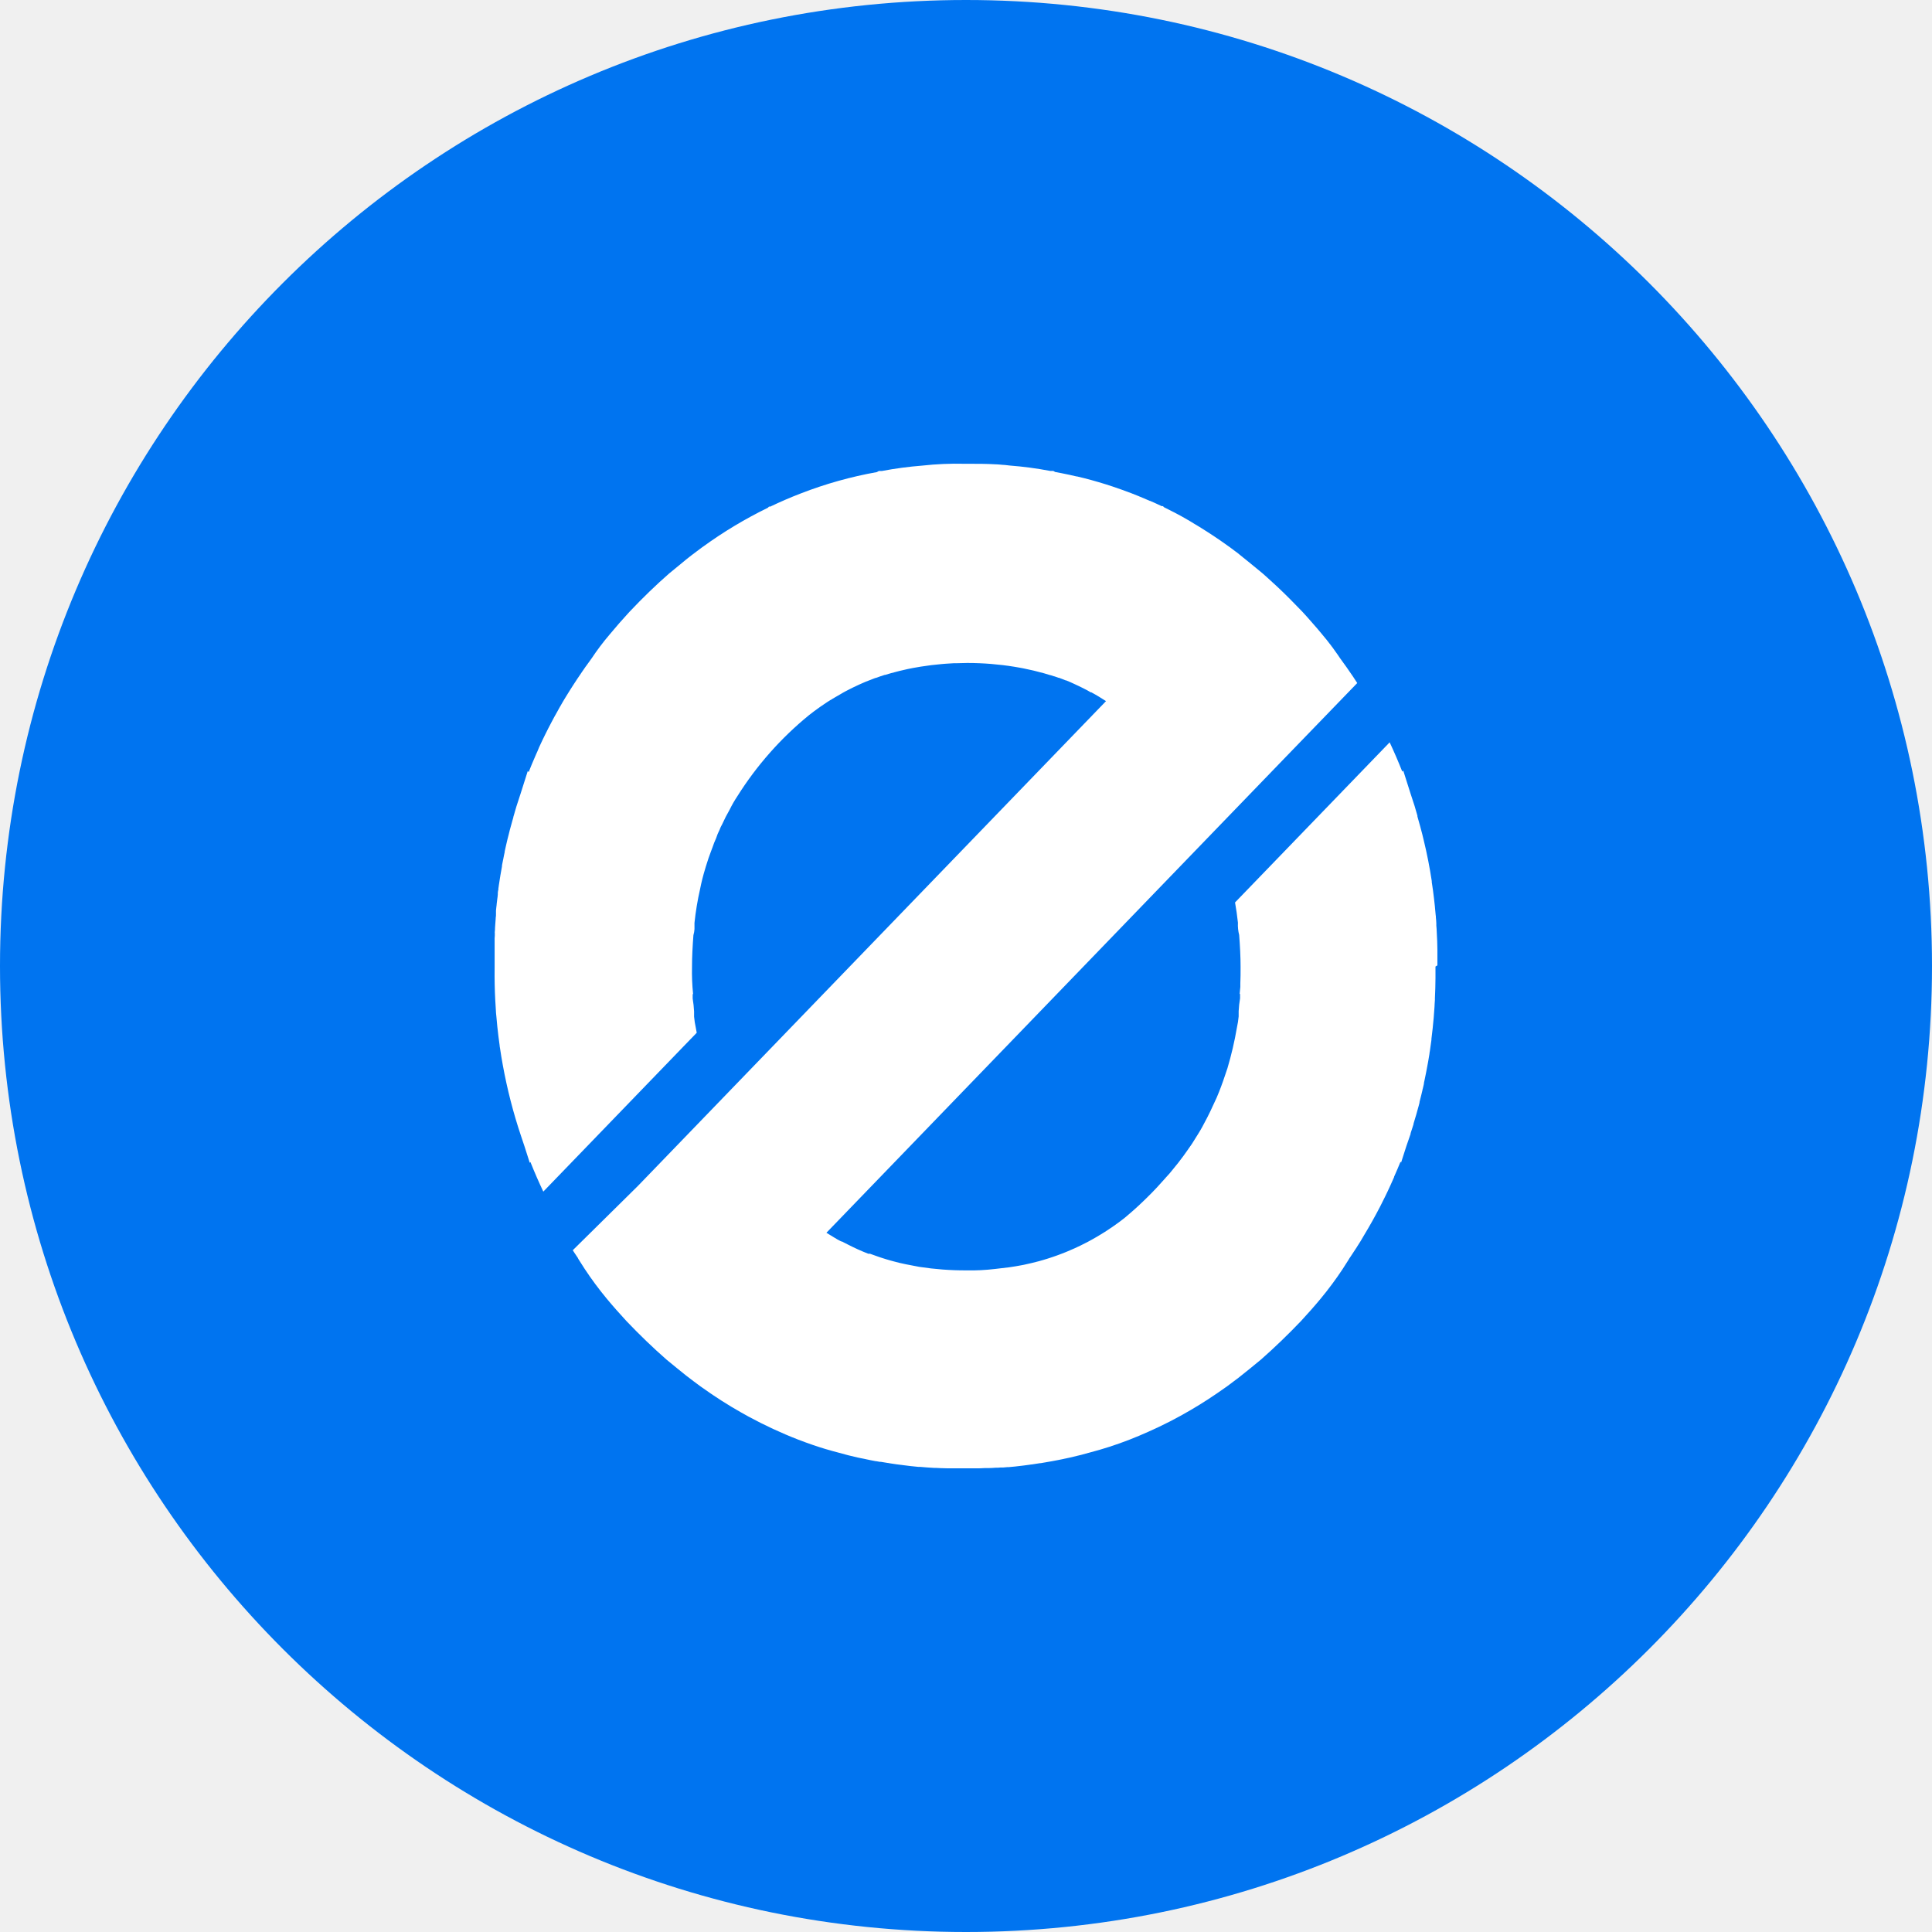
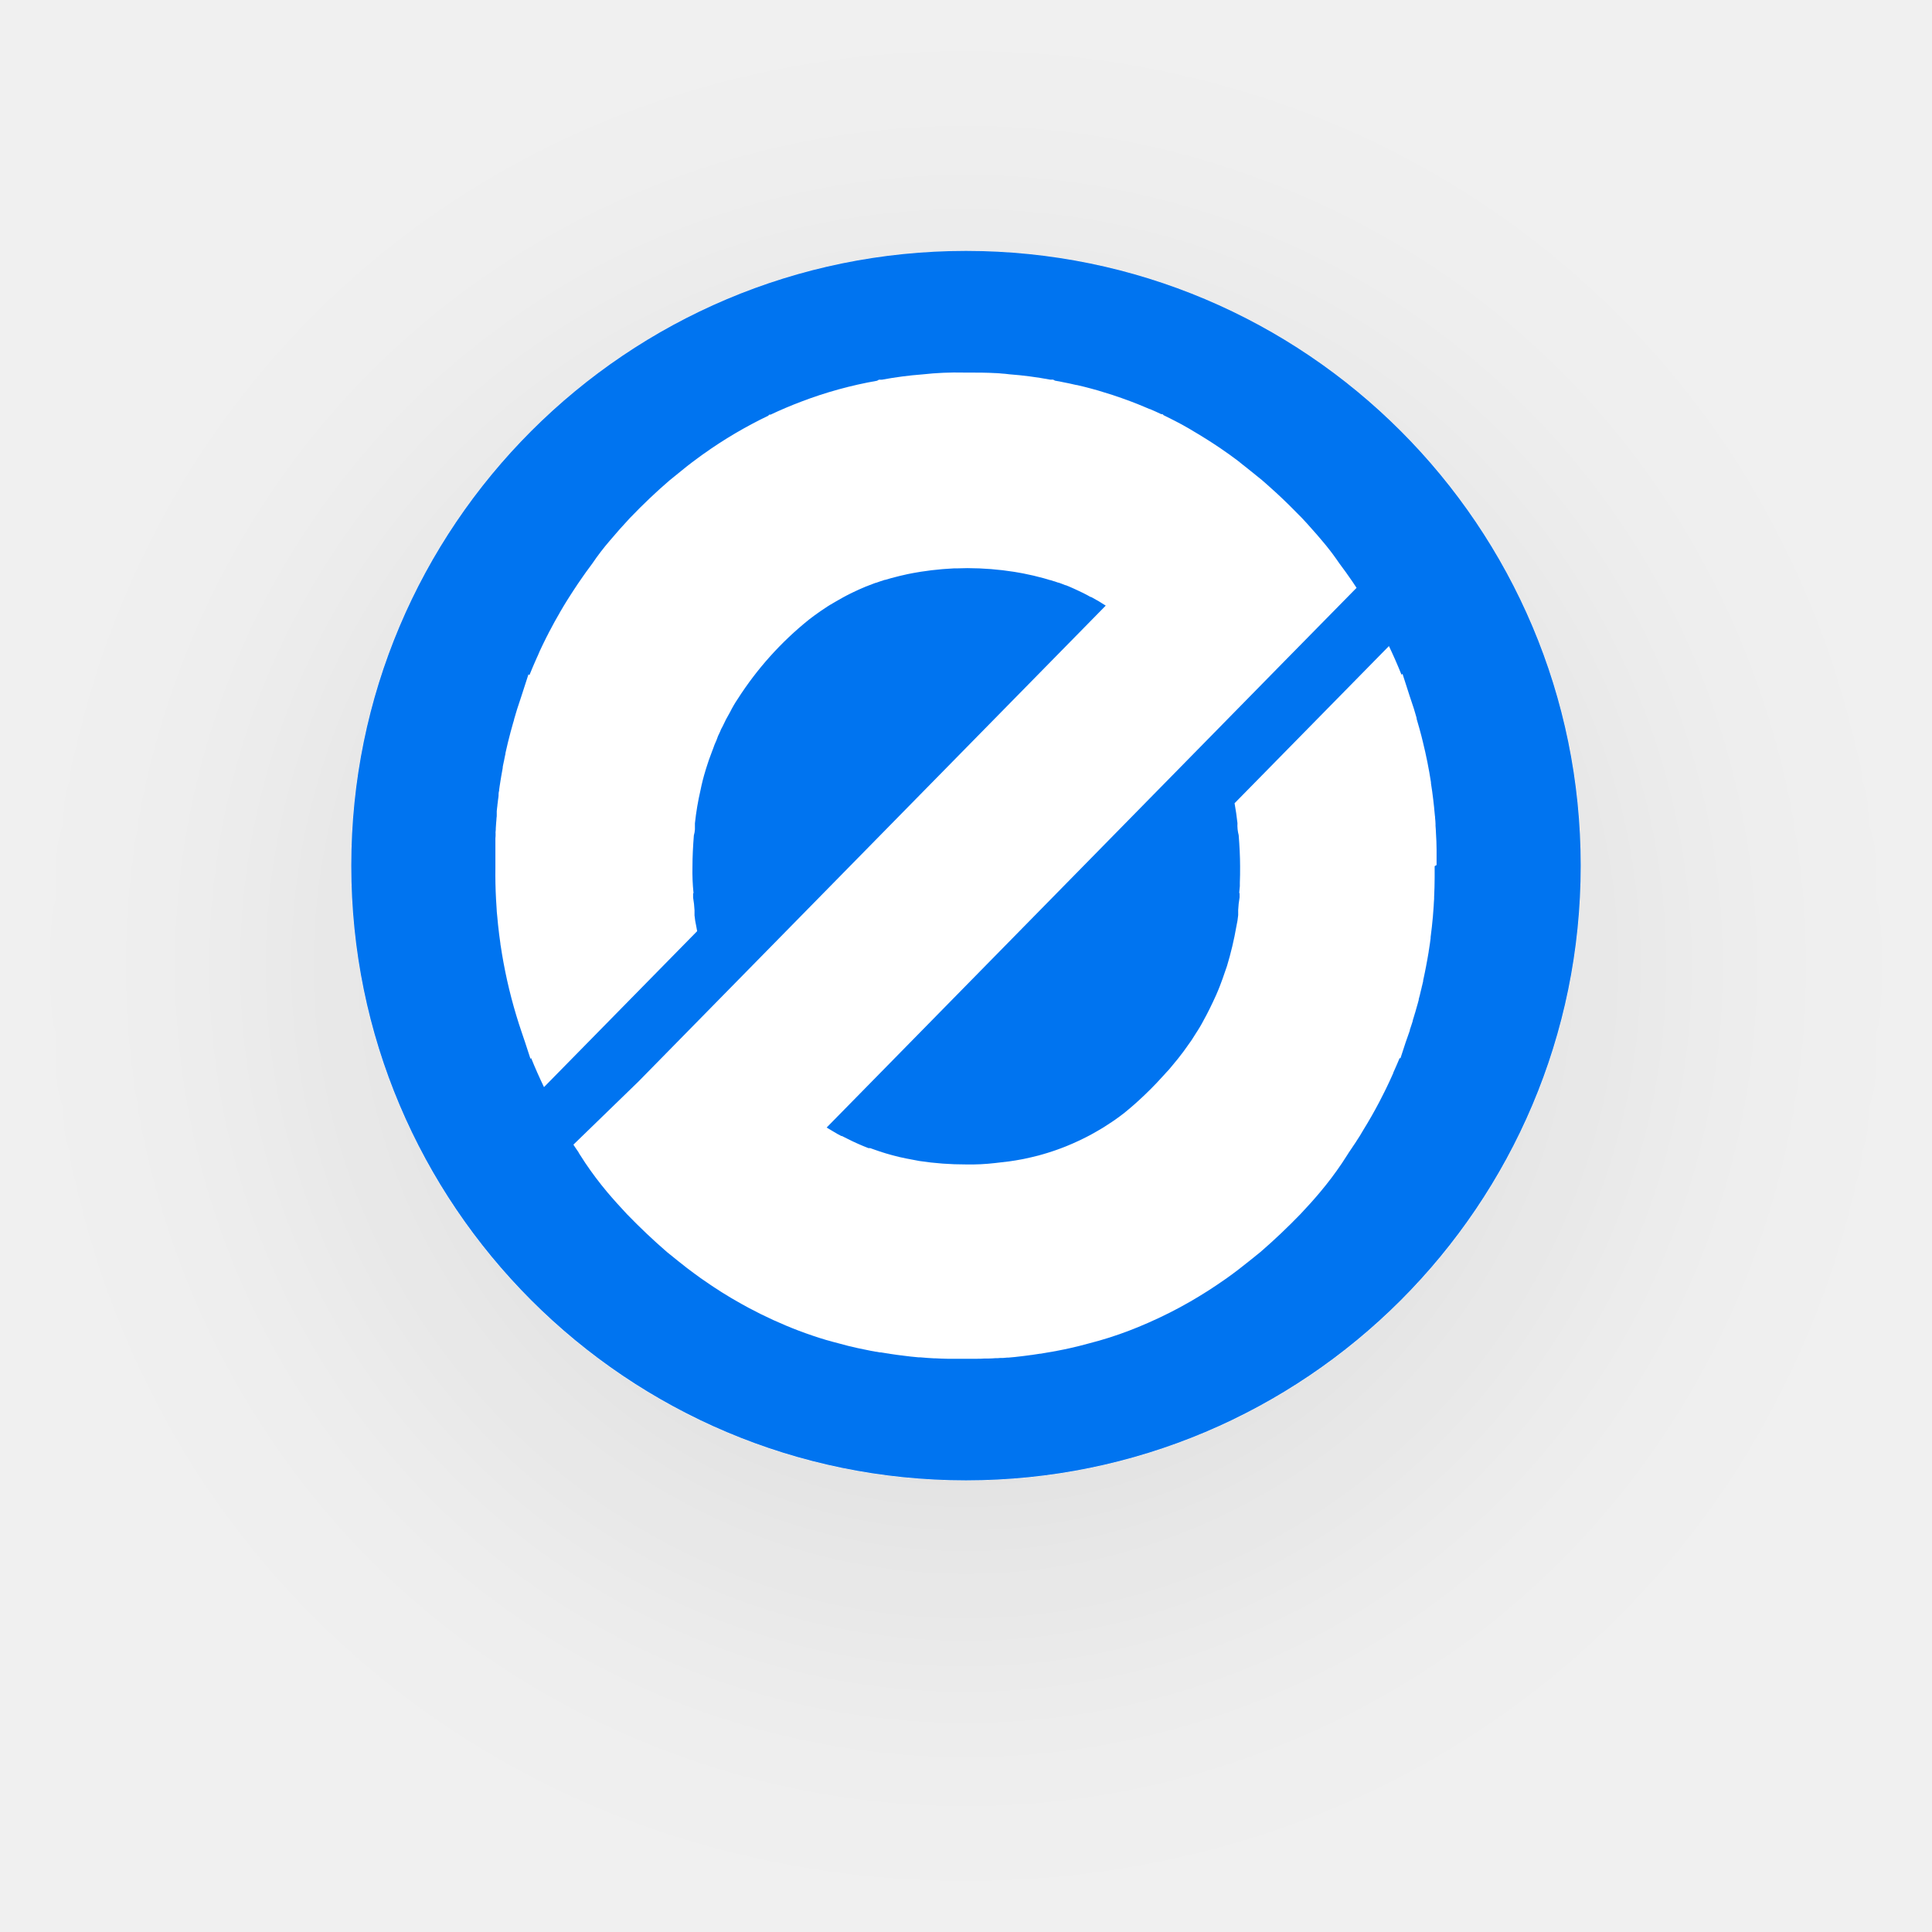
- <svg xmlns="http://www.w3.org/2000/svg" width="125" height="125" viewBox="0 0 125 125" fill="none">
-   <circle cx="62.5" cy="62.5" r="62.5" fill="#0074F0" />
-   <path d="M92.999 62.461C92.999 62.407 92.999 62.352 92.999 62.298V62.251C92.999 61.981 92.999 61.714 92.999 61.447C92.999 61.078 92.979 60.712 92.959 60.343C92.959 60.189 92.941 60.033 92.93 59.879C92.932 59.835 92.932 59.791 92.93 59.748C92.93 59.616 92.912 59.487 92.901 59.356C92.901 59.304 92.901 59.254 92.888 59.202C92.875 59.035 92.859 58.87 92.841 58.702V58.686L92.781 58.143C92.739 57.786 92.693 57.428 92.635 57.073C92.636 57.051 92.636 57.029 92.635 57.007C92.5 56.115 92.326 55.231 92.113 54.355L92.02 53.972C91.976 53.802 91.931 53.63 91.885 53.461C91.829 53.248 91.769 53.038 91.707 52.829V52.802V52.777C91.685 52.694 91.66 52.612 91.636 52.531C91.612 52.449 91.6 52.404 91.58 52.34C91.56 52.277 91.545 52.214 91.525 52.15L91.254 51.32L90.79 49.858L90.728 49.923C90.475 49.284 90.203 48.652 89.911 48.029L79.907 58.388C79.984 58.822 80.047 59.259 80.094 59.698C80.08 59.966 80.107 60.235 80.174 60.495C80.229 61.219 80.265 61.898 80.265 62.554C80.265 62.948 80.265 63.292 80.249 63.627C80.249 63.701 80.249 63.778 80.249 63.853C80.238 63.998 80.225 64.145 80.207 64.294L80.232 64.319C80.232 64.41 80.232 64.5 80.232 64.593C80.185 64.868 80.154 65.145 80.141 65.424V65.763C80.118 66.007 80.081 66.25 80.027 66.49C79.876 67.375 79.672 68.25 79.417 69.11L79.135 69.941C79.097 70.049 79.057 70.167 79.015 70.271C78.995 70.323 78.977 70.375 78.957 70.425L78.897 70.579L78.884 70.615C78.831 70.749 78.775 70.882 78.718 71.018C78.433 71.649 78.174 72.199 77.903 72.69L77.792 72.901C77.754 72.971 77.714 73.039 77.674 73.109L77.581 73.265L77.486 73.419L77.417 73.528C77.23 73.846 77.027 74.154 76.808 74.451L76.586 74.763C76.364 75.073 76.12 75.377 75.878 75.669C75.74 75.843 75.596 76.015 75.434 76.182L75.388 76.237L75.356 76.271C75.192 76.456 75.026 76.642 74.857 76.823C74.742 76.947 74.622 77.07 74.504 77.192C74.388 77.312 74.269 77.432 74.149 77.545C74.084 77.611 74.018 77.674 73.951 77.737C73.885 77.8 73.818 77.866 73.751 77.925L73.736 77.941L73.465 78.19L73.443 78.21C73.383 78.267 73.323 78.321 73.261 78.371C73.199 78.421 73.125 78.491 73.054 78.55L72.772 78.79L72.455 79.034L72.166 79.244L72.033 79.337L72.011 79.353L71.966 79.385C71.807 79.493 71.647 79.6 71.485 79.704C71.323 79.808 71.158 79.907 70.992 80.005L70.643 80.204L70.519 80.272L70.397 80.338L70.266 80.405L69.884 80.598L69.496 80.779L69.407 80.817L69.089 80.955L68.934 81.019L68.65 81.13L68.428 81.213L68.314 81.254L68.119 81.322L68.077 81.336L67.788 81.431L67.498 81.519L67.204 81.603C66.891 81.686 66.574 81.761 66.257 81.829L66.141 81.852C65.859 81.906 65.577 81.953 65.293 81.994L64.389 82.1C63.763 82.176 63.133 82.207 62.502 82.193C61.493 82.196 60.484 82.12 59.486 81.967C58.919 81.861 58.264 81.741 57.792 81.603L57.616 81.555L57.561 81.539L57.321 81.469L57.077 81.392L56.89 81.331L56.602 81.229L56.451 81.175L56.295 81.118H56.18C55.721 80.939 55.272 80.736 54.835 80.51L54.453 80.315L54.439 80.328L54.217 80.211L54.175 80.188L53.953 80.055C53.791 79.962 53.629 79.862 53.469 79.76L78.555 53.775L83.098 49.07L87.76 44.248L87.813 44.193L87.544 43.781C87.271 43.374 86.989 42.976 86.699 42.582L86.681 42.557C86.616 42.453 86.545 42.353 86.472 42.252C86.417 42.17 86.359 42.089 86.299 42.009L86.237 41.921L86.161 41.822L86.108 41.749L86.01 41.625L85.93 41.52L85.866 41.439L85.846 41.412L85.775 41.326C85.708 41.242 85.64 41.161 85.569 41.077C85.56 41.065 85.552 41.054 85.542 41.043C85.44 40.921 85.338 40.796 85.233 40.674C85.025 40.43 84.811 40.185 84.592 39.941C84.481 39.816 84.37 39.694 84.254 39.57C83.71 38.999 83.18 38.47 82.647 37.967C82.425 37.768 82.221 37.571 82.005 37.379L81.679 37.089L80.911 36.458L80.582 36.191L80.442 36.08C80.352 36.005 80.258 35.933 80.165 35.854C80.072 35.775 79.994 35.72 79.907 35.657C79.821 35.593 79.686 35.485 79.566 35.401L79.488 35.347C79.366 35.261 79.246 35.172 79.122 35.087L78.944 34.962L78.849 34.899C78.755 34.833 78.66 34.767 78.562 34.704L78.478 34.647L78.431 34.618C78.342 34.557 78.251 34.498 78.16 34.441L77.992 34.333L77.967 34.319L77.61 34.093L77.508 34.032L77.386 33.957L77.292 33.903L76.922 33.676L76.837 33.629C76.706 33.554 76.575 33.48 76.442 33.403L76.249 33.299L76.167 33.256L76.056 33.197L75.983 33.158L75.912 33.122L75.809 33.07L75.705 33.016C75.665 32.993 75.625 32.973 75.583 32.955C75.494 32.907 75.403 32.864 75.312 32.819L75.241 32.746H75.157L74.935 32.642C74.888 32.617 74.844 32.597 74.795 32.577L74.675 32.522L74.453 32.425L74.42 32.409H74.397L74.144 32.3L74.029 32.251C73.938 32.21 73.847 32.172 73.754 32.135C73.734 32.135 73.711 32.117 73.691 32.108L73.614 32.077L73.194 31.911C72.797 31.76 72.396 31.616 71.989 31.479C71.685 31.377 71.378 31.282 71.072 31.192L70.61 31.06L70.148 30.938L69.682 30.825H69.651L69.28 30.741L69.214 30.725L68.743 30.628C68.721 30.621 68.699 30.617 68.676 30.614L68.27 30.538L68.148 30.47H67.953C67.082 30.304 66.203 30.187 65.32 30.119C65.218 30.105 65.113 30.092 65.009 30.083H64.996C64.889 30.083 64.774 30.062 64.671 30.056L64.463 30.042H64.432C63.87 30.008 63.277 30.006 62.629 30.006H62.376C61.477 29.985 60.579 30.024 59.685 30.123C58.802 30.192 57.923 30.309 57.052 30.474H56.859L56.735 30.544C55.054 30.843 53.405 31.306 51.811 31.925C51.14 32.183 50.482 32.467 49.835 32.778H49.753L49.68 32.853C48.212 33.568 46.809 34.41 45.484 35.372L45.406 35.426C44.947 35.763 44.498 36.105 44.059 36.476L43.29 37.107C42.42 37.868 41.586 38.676 40.715 39.597C40.262 40.089 39.833 40.58 39.428 41.07C39.017 41.553 38.634 42.061 38.282 42.591C38.274 42.599 38.267 42.608 38.262 42.618C38.158 42.758 38.056 42.901 37.956 43.044C37.929 43.075 37.907 43.109 37.882 43.143C37.858 43.177 37.84 43.202 37.822 43.231C37.799 43.261 37.778 43.292 37.758 43.324L37.729 43.365L37.705 43.399L37.656 43.471C37.563 43.607 37.469 43.743 37.379 43.881C37.372 43.889 37.366 43.897 37.361 43.906C37.263 44.051 37.168 44.198 37.074 44.345C37.014 44.435 36.955 44.526 36.899 44.619C36.863 44.673 36.83 44.725 36.799 44.779C36.768 44.834 36.697 44.94 36.648 45.022L36.524 45.225L36.428 45.386C36.348 45.522 36.269 45.657 36.193 45.793C36.175 45.825 36.157 45.854 36.142 45.886C36.126 45.918 36.1 45.959 36.082 45.995C35.927 46.264 35.78 46.536 35.638 46.809C35.629 46.825 35.621 46.841 35.614 46.857C35.567 46.943 35.52 47.031 35.476 47.119C35.431 47.208 35.42 47.226 35.396 47.28C35.372 47.334 35.345 47.375 35.323 47.423C35.252 47.561 35.185 47.701 35.118 47.841C35.074 47.93 35.032 48.02 34.992 48.108C34.912 48.276 34.834 48.446 34.77 48.615C34.739 48.681 34.708 48.749 34.679 48.817C34.621 48.944 34.566 49.07 34.515 49.199C34.477 49.285 34.441 49.371 34.404 49.459C34.337 49.623 34.27 49.785 34.206 49.951L34.146 49.887L33.682 51.349L33.411 52.18C33.374 52.306 33.336 52.433 33.3 52.56L33.274 52.653C33.252 52.721 33.231 52.791 33.212 52.861C33.212 52.871 33.212 52.881 33.212 52.89C33.191 52.949 33.176 53.006 33.16 53.065L33.141 53.133C33.085 53.327 33.032 53.52 32.981 53.714L32.961 53.798C32.943 53.864 32.927 53.929 32.912 53.995C32.896 54.06 32.867 54.167 32.845 54.255C32.845 54.275 32.834 54.296 32.83 54.314C32.796 54.456 32.761 54.601 32.73 54.746C32.703 54.859 32.676 54.972 32.654 55.086C32.654 55.099 32.654 55.115 32.654 55.129C32.639 55.194 32.625 55.262 32.61 55.33L32.597 55.4L32.583 55.468C32.578 55.486 32.575 55.504 32.572 55.522C32.572 55.563 32.554 55.602 32.548 55.642C32.528 55.737 32.508 55.833 32.49 55.93C32.483 55.958 32.479 55.987 32.477 56.016C32.476 56.031 32.476 56.046 32.477 56.061C32.439 56.26 32.406 56.457 32.372 56.654C32.372 56.69 32.359 56.726 32.355 56.763C32.324 56.95 32.295 57.138 32.268 57.324C32.268 57.374 32.252 57.421 32.246 57.471C32.245 57.481 32.245 57.492 32.246 57.503C32.246 57.539 32.246 57.577 32.23 57.614C32.215 57.65 32.215 57.727 32.208 57.783V57.835C32.209 57.846 32.209 57.856 32.208 57.867C32.208 57.962 32.184 58.059 32.175 58.154C32.166 58.249 32.159 58.281 32.153 58.344L32.139 58.449C32.139 58.528 32.121 58.605 32.115 58.675C32.108 58.745 32.097 58.836 32.09 58.917C32.09 58.951 32.09 58.987 32.09 59.021C32.09 59.055 32.09 59.114 32.09 59.159C32.09 59.205 32.09 59.302 32.073 59.374C32.072 59.38 32.072 59.385 32.073 59.39C32.073 59.474 32.059 59.56 32.055 59.644C32.043 59.773 32.034 59.902 32.028 60.031C32.028 60.103 32.028 60.175 32.015 60.257C32.002 60.338 32.015 60.336 32.015 60.377C32.014 60.386 32.014 60.395 32.015 60.404C32.015 60.506 32.015 60.605 32.002 60.705C32.001 60.715 32.001 60.725 32.002 60.734C32.002 60.757 32.002 60.782 32.002 60.805C32.001 60.824 32.001 60.844 32.002 60.863C32.001 60.879 32.001 60.895 32.002 60.911C32.002 61.013 32.002 61.112 32.002 61.214C32.002 61.246 32.002 61.275 32.002 61.307C32.002 61.339 32.002 61.4 32.002 61.445V61.47C32.002 61.504 32.002 61.538 32.002 61.572C32.002 61.742 32.002 61.909 32.002 62.076C32.002 62.244 32.002 62.343 32.002 62.477V62.631C31.993 63.332 32.007 64.032 32.044 64.729C32.055 64.93 32.068 65.132 32.081 65.331C32.081 65.473 32.102 65.618 32.115 65.761C32.15 66.191 32.195 66.62 32.248 67.049C32.272 67.239 32.297 67.426 32.324 67.617C32.324 67.68 32.339 67.746 32.35 67.809C32.403 68.175 32.463 68.54 32.53 68.904C32.814 70.468 33.21 72.008 33.715 73.512C33.789 73.738 33.866 73.965 33.938 74.177L34.275 75.232L34.319 75.184C34.577 75.832 34.854 76.469 35.152 77.097L44.061 67.872L45.078 66.82C45.058 66.716 45.038 66.609 45.02 66.503C44.967 66.264 44.929 66.021 44.907 65.777V65.437C44.893 65.159 44.862 64.881 44.816 64.607C44.816 64.514 44.816 64.423 44.816 64.333L44.842 64.306C44.783 63.727 44.76 63.145 44.773 62.563C44.773 61.907 44.809 61.228 44.864 60.504C44.903 60.376 44.926 60.243 44.933 60.11C44.933 59.976 44.933 59.843 44.933 59.709C45.01 58.974 45.131 58.244 45.295 57.523C45.381 57.084 45.49 56.651 45.621 56.224L45.666 56.07C45.719 55.898 45.775 55.724 45.835 55.543C45.883 55.403 45.934 55.26 45.992 55.108C46.012 55.049 46.034 54.991 46.059 54.929L46.094 54.839C46.161 54.632 46.241 54.429 46.332 54.233C46.39 54.047 46.465 53.866 46.554 53.694C46.599 53.568 46.655 53.447 46.723 53.332C46.869 53.007 47.031 52.691 47.209 52.383C47.355 52.084 47.522 51.794 47.706 51.517C48.959 49.524 50.524 47.754 52.337 46.275L52.654 46.031C52.939 45.818 53.228 45.615 53.523 45.422C53.56 45.397 53.598 45.372 53.638 45.35C53.678 45.327 53.7 45.311 53.731 45.289H53.745C53.772 45.269 53.801 45.251 53.831 45.234L53.884 45.2C53.911 45.182 53.94 45.166 53.969 45.151L54.026 45.117C54.175 45.026 54.324 44.94 54.471 44.859L54.497 44.843C54.524 44.825 54.552 44.809 54.581 44.795L54.739 44.709C54.792 44.68 54.843 44.653 54.897 44.628L54.981 44.585L55.021 44.564L55.092 44.53L55.176 44.487L55.472 44.347C55.491 44.335 55.512 44.325 55.534 44.318C55.563 44.302 55.592 44.289 55.623 44.277C55.654 44.261 55.687 44.246 55.72 44.234C55.803 44.196 55.887 44.159 55.969 44.125L56.007 44.109L56.229 44.023L56.482 43.924L56.564 43.892L56.648 43.861H56.673C56.857 43.793 57.044 43.727 57.232 43.668H57.263L57.65 43.553C58.005 43.456 58.362 43.365 58.722 43.288L59.084 43.216C59.243 43.186 59.406 43.157 59.568 43.132C60.027 43.057 60.491 43.003 60.955 42.962L61.177 42.944C61.357 42.928 61.535 42.919 61.712 42.91H61.892C62.114 42.91 62.336 42.894 62.576 42.894H62.609C63.621 42.896 64.631 42.978 65.63 43.139C65.764 43.159 65.897 43.184 66.03 43.209C66.089 43.218 66.149 43.229 66.21 43.243C66.654 43.331 67.098 43.435 67.542 43.56L67.948 43.682C67.956 43.68 67.965 43.68 67.973 43.682L68.019 43.698L68.212 43.761H68.228C68.311 43.788 68.393 43.818 68.474 43.849H68.503C68.565 43.87 68.628 43.895 68.692 43.919L68.945 44.019H68.974L69.265 44.141L69.531 44.263L69.811 44.395C69.995 44.483 70.179 44.574 70.359 44.671L70.581 44.8L70.594 44.786L70.657 44.82C70.81 44.904 70.963 44.99 71.114 45.083C71.265 45.175 71.414 45.268 71.558 45.363L46.429 71.389L41.27 76.732L37.083 80.865L37.059 80.892L37.159 81.046C37.236 81.164 37.314 81.272 37.394 81.397V81.408L37.438 81.485L37.834 82.105C38.27 82.766 38.742 83.402 39.245 84.01C39.663 84.515 40.091 84.995 40.533 85.475C41.381 86.364 42.216 87.17 43.12 87.964L43.877 88.584C44.056 88.734 44.238 88.879 44.423 89.023C44.567 89.136 44.714 89.25 44.867 89.361L45.311 89.691C45.353 89.718 45.395 89.75 45.437 89.779C45.61 89.904 45.786 90.027 45.963 90.146L46.168 90.284L46.656 90.605L46.725 90.648C46.92 90.773 47.118 90.895 47.315 91.015C47.513 91.135 47.746 91.268 47.964 91.393C48.121 91.483 48.279 91.572 48.439 91.658C48.957 91.938 49.482 92.202 50.015 92.45C50.55 92.696 51.092 92.93 51.64 93.142L52.12 93.321C52.282 93.38 52.441 93.439 52.606 93.493L52.932 93.602L53.005 93.626L53.292 93.715L53.414 93.753L53.736 93.844L53.78 93.857L53.827 93.871L54.24 93.982C54.657 94.1 55.065 94.208 55.483 94.299C55.76 94.36 56.04 94.419 56.32 94.473L56.666 94.539H56.695L56.844 94.566L56.915 94.579H56.937H56.966H56.983L57.41 94.649C57.468 94.649 57.523 94.67 57.581 94.677L58.002 94.74L58.269 94.774C58.322 94.774 58.373 94.79 58.426 94.794C58.591 94.817 58.753 94.837 58.917 94.855L59.423 94.907H59.541C59.841 94.935 60.143 94.957 60.445 94.973H60.551L60.897 94.989C61.033 94.989 61.168 95 61.304 95H61.512H61.832H62.687H63.109H63.175C63.353 95 63.53 95 63.708 94.984H63.819H63.928H63.959C64.117 94.984 64.274 94.971 64.43 94.96H64.574L64.716 94.948H64.842H64.894L65.173 94.923H65.262L65.682 94.883C65.859 94.865 66.035 94.844 66.212 94.821L66.565 94.774L66.732 94.749H66.76L66.876 94.731L67.302 94.665H67.344L67.549 94.629L67.618 94.618L67.715 94.6L68.095 94.534L68.474 94.462C68.725 94.412 68.974 94.362 69.222 94.305C69.64 94.21 70.048 94.106 70.466 93.989C71.351 93.76 72.222 93.479 73.074 93.147C73.485 92.986 73.894 92.816 74.295 92.635C75.237 92.219 76.154 91.748 77.044 91.225L77.612 90.884C77.989 90.651 78.359 90.411 78.722 90.162C78.904 90.038 79.086 89.911 79.268 89.781L79.397 89.691C79.884 89.338 80.36 88.969 80.827 88.584L81.584 87.964C82.487 87.168 83.322 86.362 84.17 85.475C84.614 84.995 85.04 84.515 85.458 84.01C85.961 83.402 86.433 82.766 86.87 82.105L87.265 81.485L87.307 81.412L87.365 81.329L87.553 81.044L87.573 81.012L87.678 80.853L87.782 80.695L87.795 80.672C87.875 80.548 87.955 80.424 88.033 80.297L88.255 79.919C88.62 79.315 88.966 78.698 89.292 78.068C89.407 77.841 89.514 77.615 89.631 77.389C89.687 77.273 89.742 77.162 89.796 77.045C89.849 76.927 89.9 76.818 89.949 76.716C89.998 76.615 90.035 76.529 90.075 76.434C90.115 76.339 90.157 76.248 90.2 76.153V76.135C90.2 76.121 90.2 76.108 90.215 76.096C90.282 75.942 90.348 75.789 90.413 75.644L90.473 75.499C90.513 75.399 90.557 75.302 90.597 75.203L90.61 75.169L90.652 75.214L90.99 74.159C91.085 73.894 91.176 73.63 91.265 73.363C91.266 73.35 91.266 73.337 91.265 73.324C91.312 73.188 91.356 73.05 91.398 72.915C91.418 72.853 91.438 72.792 91.456 72.731C91.457 72.72 91.457 72.709 91.456 72.697L91.489 72.589C91.525 72.475 91.56 72.362 91.591 72.247C91.603 72.217 91.609 72.19 91.618 72.161C91.627 72.135 91.634 72.108 91.64 72.082C91.665 71.998 91.689 71.912 91.711 71.826C91.734 71.74 91.76 71.658 91.782 71.572L91.842 71.346C91.843 71.331 91.843 71.316 91.842 71.301C91.885 71.15 91.925 70.992 91.962 70.826C91.991 70.719 92.016 70.613 92.038 70.507C92.038 70.486 92.038 70.466 92.053 70.443C92.071 70.373 92.087 70.303 92.102 70.233L92.115 70.172L92.129 70.108C92.13 70.094 92.13 70.079 92.129 70.065C92.144 69.997 92.158 69.929 92.173 69.862C92.195 69.755 92.218 69.651 92.237 69.547C92.249 69.495 92.26 69.441 92.269 69.389C92.288 69.296 92.306 69.204 92.322 69.11L92.349 68.965C92.366 68.875 92.384 68.782 92.4 68.692C92.428 68.526 92.457 68.359 92.484 68.194C92.484 68.126 92.504 68.058 92.515 67.99C92.515 67.986 92.515 67.982 92.515 67.979C92.551 67.752 92.584 67.526 92.613 67.284C92.613 67.261 92.613 67.241 92.613 67.218C92.642 66.992 92.668 66.766 92.693 66.539C92.717 66.313 92.739 66.087 92.759 65.86C92.779 65.634 92.799 65.385 92.812 65.147C92.812 64.998 92.832 64.847 92.839 64.695C92.839 64.665 92.839 64.634 92.839 64.604C92.84 64.597 92.84 64.589 92.839 64.582C92.859 64.154 92.873 63.726 92.875 63.296C92.875 63.203 92.875 63.106 92.875 63.011V62.966C92.875 62.821 92.875 62.678 92.875 62.534L92.999 62.461Z" fill="white" />
+ <svg xmlns="http://www.w3.org/2000/svg" width="77" height="77" viewBox="0 0 77 77" fill="none">
+   <g filter="url(#filter0_d_2_1000)">
+     <circle cx="38.5" cy="34.5" r="24.5" fill="#0074F0" />
+     <path d="M57.255 34.476C57.255 34.443 57.255 34.41 57.255 34.378V34.349C57.255 34.186 57.255 34.025 57.255 33.863C57.255 33.64 57.243 33.418 57.23 33.195C57.23 33.102 57.219 33.008 57.213 32.915C57.214 32.888 57.214 32.862 57.213 32.835C57.213 32.756 57.202 32.678 57.195 32.598C57.195 32.567 57.195 32.537 57.187 32.505C57.179 32.404 57.169 32.304 57.158 32.203V32.193L57.121 31.865C57.095 31.649 57.067 31.432 57.031 31.218C57.032 31.204 57.032 31.191 57.031 31.178C56.948 30.639 56.841 30.104 56.71 29.574L56.653 29.343C56.626 29.24 56.598 29.136 56.57 29.033C56.535 28.905 56.499 28.777 56.46 28.651V28.635V28.62C56.447 28.569 56.432 28.52 56.417 28.471C56.402 28.422 56.395 28.394 56.383 28.356C56.37 28.317 56.361 28.279 56.349 28.241L56.182 27.739L55.897 26.855L55.858 26.894C55.703 26.507 55.535 26.125 55.356 25.749L49.204 32.013C49.252 32.276 49.29 32.54 49.319 32.805C49.31 32.967 49.327 33.13 49.368 33.287C49.402 33.725 49.424 34.135 49.424 34.532C49.424 34.77 49.424 34.978 49.414 35.181C49.414 35.226 49.414 35.273 49.414 35.318C49.408 35.405 49.399 35.494 49.389 35.585L49.404 35.6C49.404 35.654 49.404 35.709 49.404 35.765C49.375 35.931 49.356 36.099 49.348 36.268V36.473C49.334 36.621 49.311 36.767 49.278 36.912C49.185 37.448 49.06 37.977 48.903 38.497L48.729 38.999C48.706 39.065 48.681 39.136 48.655 39.199C48.643 39.231 48.632 39.262 48.62 39.292L48.583 39.385L48.575 39.407C48.542 39.488 48.508 39.569 48.472 39.651C48.298 40.033 48.138 40.365 47.971 40.662L47.903 40.789C47.88 40.832 47.855 40.873 47.831 40.915L47.773 41.01L47.715 41.103L47.672 41.169C47.557 41.361 47.433 41.547 47.298 41.727L47.162 41.916C47.025 42.103 46.875 42.287 46.726 42.463C46.642 42.569 46.553 42.673 46.453 42.774L46.425 42.807L46.406 42.827C46.304 42.94 46.202 43.052 46.098 43.161C46.027 43.236 45.954 43.31 45.881 43.384C45.81 43.457 45.736 43.529 45.663 43.598C45.623 43.638 45.582 43.676 45.541 43.714C45.5 43.752 45.459 43.792 45.418 43.828L45.409 43.837L45.242 43.988L45.229 44C45.192 44.034 45.155 44.067 45.117 44.097C45.078 44.127 45.033 44.17 44.99 44.205L44.816 44.35L44.621 44.498L44.444 44.626L44.362 44.682L44.348 44.691L44.321 44.71C44.222 44.776 44.124 44.84 44.025 44.903C43.925 44.966 43.824 45.027 43.721 45.085L43.507 45.206L43.431 45.247L43.355 45.287L43.275 45.328L43.04 45.444L42.801 45.553L42.747 45.577L42.551 45.66L42.456 45.699L42.281 45.766L42.145 45.816L42.075 45.841L41.955 45.882L41.929 45.89L41.751 45.948L41.572 46.001L41.392 46.052C41.2 46.102 41.005 46.147 40.809 46.188L40.738 46.202C40.565 46.235 40.392 46.264 40.217 46.288L39.661 46.353C39.276 46.398 38.888 46.417 38.501 46.409C37.88 46.41 37.26 46.365 36.645 46.272C36.297 46.208 35.895 46.135 35.604 46.052L35.496 46.023L35.462 46.013L35.314 45.971L35.164 45.924L35.049 45.887L34.872 45.826L34.779 45.793L34.684 45.759H34.613C34.331 45.65 34.054 45.528 33.785 45.391L33.55 45.273L33.542 45.281L33.406 45.21L33.38 45.196L33.243 45.115C33.144 45.059 33.044 44.999 32.946 44.938L48.373 29.224L51.166 26.378L54.033 23.462L54.066 23.429L53.901 23.18C53.733 22.933 53.559 22.693 53.38 22.454L53.37 22.439C53.33 22.377 53.286 22.316 53.241 22.255C53.207 22.205 53.172 22.156 53.135 22.108L53.096 22.055L53.05 21.995L53.017 21.951L52.957 21.876L52.908 21.813L52.868 21.763L52.856 21.747L52.812 21.695C52.772 21.644 52.729 21.595 52.686 21.544C52.681 21.537 52.675 21.53 52.669 21.524C52.606 21.45 52.544 21.375 52.479 21.301C52.351 21.153 52.219 21.005 52.085 20.857C52.017 20.782 51.948 20.708 51.877 20.633C51.543 20.288 51.217 19.968 50.889 19.664C50.752 19.544 50.627 19.424 50.494 19.308L50.294 19.133L49.821 18.751L49.619 18.59L49.533 18.523C49.477 18.477 49.42 18.434 49.363 18.386C49.305 18.338 49.257 18.305 49.204 18.267C49.151 18.228 49.068 18.163 48.994 18.112L48.946 18.079C48.871 18.027 48.797 17.974 48.721 17.922L48.612 17.846L48.553 17.808C48.496 17.768 48.437 17.729 48.377 17.691L48.325 17.656L48.296 17.638C48.242 17.602 48.186 17.566 48.13 17.532L48.026 17.466L48.011 17.458L47.791 17.321L47.728 17.284L47.653 17.239L47.596 17.206L47.368 17.069L47.316 17.04C47.236 16.995 47.155 16.95 47.073 16.904L46.954 16.841L46.904 16.815L46.836 16.779L46.791 16.756L46.747 16.734L46.684 16.702L46.62 16.669C46.596 16.656 46.57 16.643 46.545 16.633C46.49 16.604 46.434 16.578 46.378 16.55L46.334 16.507H46.283L46.146 16.444C46.117 16.429 46.09 16.416 46.06 16.404L45.986 16.371L45.85 16.312L45.829 16.303H45.816L45.66 16.237L45.589 16.207C45.533 16.182 45.477 16.159 45.42 16.137C45.407 16.137 45.394 16.126 45.382 16.121L45.334 16.102L45.076 16.002C44.832 15.91 44.585 15.823 44.334 15.74C44.147 15.679 43.959 15.621 43.771 15.566L43.487 15.487L43.203 15.413L42.916 15.345H42.897L42.669 15.294L42.628 15.284L42.338 15.226C42.325 15.222 42.311 15.219 42.297 15.217L42.048 15.171L41.972 15.13H41.852C41.317 15.03 40.776 14.959 40.233 14.918C40.17 14.909 40.106 14.901 40.042 14.896H40.034C39.968 14.896 39.897 14.883 39.835 14.879L39.706 14.871H39.687C39.342 14.851 38.977 14.849 38.579 14.849H38.423C37.87 14.836 37.318 14.86 36.768 14.921C36.225 14.962 35.685 15.033 35.149 15.133H35.03L34.954 15.175C33.92 15.356 32.906 15.635 31.926 16.01C31.514 16.166 31.108 16.338 30.711 16.526H30.66L30.615 16.571C29.713 17.003 28.85 17.513 28.035 18.094L27.987 18.127C27.704 18.331 27.429 18.538 27.158 18.762L26.686 19.144C26.151 19.604 25.637 20.092 25.102 20.649C24.824 20.947 24.56 21.244 24.311 21.54C24.058 21.833 23.822 22.14 23.606 22.46C23.601 22.465 23.597 22.47 23.594 22.476C23.53 22.561 23.467 22.648 23.405 22.734C23.389 22.753 23.375 22.773 23.36 22.794C23.345 22.814 23.334 22.829 23.323 22.847C23.309 22.865 23.296 22.884 23.284 22.903L23.266 22.928L23.251 22.949L23.221 22.992C23.164 23.075 23.106 23.157 23.05 23.24C23.046 23.245 23.043 23.25 23.039 23.255C22.979 23.343 22.921 23.432 22.863 23.521C22.826 23.575 22.79 23.63 22.756 23.686C22.734 23.719 22.713 23.751 22.694 23.783C22.675 23.816 22.631 23.881 22.601 23.93L22.525 24.053L22.466 24.15C22.417 24.232 22.368 24.314 22.321 24.396C22.31 24.416 22.299 24.433 22.29 24.453C22.28 24.472 22.264 24.496 22.253 24.518C22.157 24.681 22.067 24.845 21.98 25.011C21.974 25.02 21.97 25.03 21.965 25.04C21.936 25.092 21.908 25.145 21.88 25.198C21.853 25.252 21.846 25.263 21.831 25.296C21.816 25.328 21.8 25.353 21.786 25.382C21.742 25.465 21.701 25.55 21.661 25.635C21.633 25.689 21.607 25.743 21.583 25.797C21.534 25.898 21.486 26 21.446 26.103C21.427 26.143 21.408 26.184 21.39 26.225C21.355 26.302 21.321 26.378 21.289 26.456C21.266 26.508 21.244 26.56 21.221 26.614C21.18 26.712 21.139 26.811 21.099 26.911L21.063 26.872L20.777 27.756L20.611 28.259C20.587 28.335 20.564 28.412 20.542 28.489L20.526 28.545C20.512 28.586 20.5 28.628 20.488 28.671C20.488 28.677 20.488 28.683 20.488 28.688C20.476 28.724 20.466 28.758 20.456 28.794L20.444 28.835C20.41 28.953 20.377 29.069 20.346 29.187L20.334 29.237C20.323 29.277 20.313 29.317 20.303 29.356C20.294 29.396 20.276 29.46 20.263 29.514C20.263 29.526 20.256 29.538 20.253 29.549C20.233 29.636 20.211 29.723 20.192 29.811C20.175 29.879 20.159 29.948 20.145 30.016C20.145 30.024 20.145 30.034 20.145 30.042C20.136 30.082 20.127 30.123 20.118 30.164L20.11 30.206L20.102 30.247C20.099 30.258 20.096 30.269 20.095 30.28C20.095 30.305 20.084 30.328 20.08 30.353C20.067 30.41 20.055 30.468 20.044 30.526C20.04 30.544 20.037 30.561 20.036 30.578C20.035 30.587 20.035 30.597 20.036 30.606C20.013 30.726 19.992 30.845 19.972 30.964C19.972 30.986 19.964 31.008 19.961 31.03C19.942 31.144 19.924 31.257 19.908 31.369C19.908 31.4 19.898 31.428 19.894 31.458C19.893 31.465 19.893 31.471 19.894 31.478C19.894 31.5 19.894 31.523 19.884 31.545C19.875 31.567 19.875 31.613 19.871 31.647V31.679C19.872 31.685 19.872 31.692 19.871 31.698C19.871 31.755 19.856 31.814 19.85 31.872C19.845 31.929 19.841 31.948 19.837 31.987L19.828 32.05C19.828 32.097 19.817 32.144 19.813 32.187C19.809 32.229 19.802 32.284 19.798 32.333C19.798 32.353 19.798 32.375 19.798 32.396C19.798 32.416 19.798 32.452 19.798 32.479C19.798 32.507 19.798 32.566 19.788 32.609C19.787 32.613 19.787 32.616 19.788 32.619C19.788 32.67 19.779 32.722 19.776 32.772C19.769 32.851 19.764 32.929 19.76 33.006C19.76 33.05 19.76 33.094 19.752 33.143C19.744 33.192 19.752 33.191 19.752 33.216C19.751 33.221 19.751 33.227 19.752 33.232C19.752 33.294 19.752 33.354 19.744 33.414C19.743 33.42 19.743 33.426 19.744 33.432C19.744 33.446 19.744 33.461 19.744 33.474C19.743 33.486 19.743 33.498 19.744 33.51C19.743 33.52 19.743 33.529 19.744 33.539C19.744 33.6 19.744 33.66 19.744 33.722C19.744 33.741 19.744 33.759 19.744 33.778C19.744 33.797 19.744 33.834 19.744 33.862V33.877C19.744 33.897 19.744 33.918 19.744 33.938C19.744 34.041 19.744 34.142 19.744 34.243C19.744 34.345 19.744 34.405 19.744 34.486V34.579C19.738 35.003 19.747 35.426 19.77 35.847C19.776 35.969 19.785 36.091 19.793 36.212C19.793 36.298 19.805 36.385 19.813 36.471C19.835 36.732 19.863 36.991 19.895 37.25C19.91 37.365 19.925 37.479 19.942 37.594C19.942 37.632 19.951 37.672 19.958 37.71C19.991 37.932 20.028 38.152 20.069 38.373C20.243 39.318 20.487 40.249 20.798 41.159C20.843 41.296 20.891 41.433 20.934 41.561L21.142 42.199L21.169 42.17C21.327 42.562 21.498 42.947 21.681 43.327L27.16 37.748L27.785 37.112C27.773 37.049 27.76 36.985 27.75 36.92C27.717 36.776 27.694 36.629 27.68 36.481V36.276C27.671 36.107 27.653 35.94 27.624 35.774C27.624 35.717 27.624 35.663 27.624 35.608L27.64 35.592C27.604 35.242 27.59 34.889 27.598 34.538C27.598 34.141 27.62 33.73 27.654 33.292C27.677 33.215 27.692 33.135 27.696 33.054C27.696 32.973 27.696 32.893 27.696 32.812C27.744 32.367 27.818 31.926 27.919 31.49C27.972 31.225 28.039 30.962 28.119 30.704L28.147 30.611C28.18 30.507 28.214 30.402 28.251 30.292C28.281 30.207 28.312 30.121 28.348 30.03C28.36 29.994 28.373 29.958 28.388 29.922L28.41 29.867C28.451 29.742 28.5 29.619 28.556 29.5C28.592 29.388 28.638 29.279 28.693 29.174C28.721 29.098 28.755 29.025 28.797 28.955C28.887 28.759 28.986 28.568 29.096 28.382C29.186 28.201 29.288 28.025 29.401 27.858C30.172 26.653 31.134 25.582 32.249 24.688L32.445 24.54C32.619 24.412 32.797 24.289 32.978 24.172C33.002 24.157 33.025 24.142 33.049 24.128C33.074 24.115 33.088 24.105 33.107 24.091H33.115C33.132 24.079 33.15 24.068 33.168 24.058L33.201 24.038C33.217 24.027 33.235 24.017 33.253 24.008L33.288 23.987C33.38 23.933 33.471 23.881 33.561 23.831L33.578 23.822C33.594 23.811 33.612 23.801 33.63 23.793L33.727 23.741C33.759 23.723 33.791 23.707 33.824 23.692L33.875 23.666L33.9 23.653L33.944 23.633L33.995 23.607L34.177 23.522C34.189 23.514 34.202 23.508 34.215 23.504C34.233 23.495 34.251 23.487 34.27 23.48C34.289 23.47 34.309 23.461 34.33 23.454C34.38 23.43 34.432 23.408 34.483 23.388L34.506 23.378L34.643 23.326L34.798 23.266L34.849 23.247L34.901 23.228H34.916C35.029 23.187 35.144 23.147 35.26 23.111H35.279L35.516 23.042C35.735 22.983 35.955 22.928 36.176 22.881L36.398 22.838C36.497 22.82 36.596 22.802 36.696 22.787C36.978 22.742 37.264 22.709 37.549 22.684L37.686 22.674C37.796 22.664 37.906 22.658 38.015 22.653H38.125C38.262 22.653 38.398 22.643 38.546 22.643H38.566C39.188 22.645 39.81 22.694 40.424 22.791C40.506 22.803 40.588 22.819 40.67 22.834C40.706 22.839 40.743 22.846 40.781 22.854C41.054 22.907 41.327 22.971 41.6 23.046L41.85 23.12C41.855 23.118 41.86 23.118 41.865 23.12L41.893 23.129L42.012 23.168H42.022C42.073 23.184 42.123 23.202 42.173 23.221H42.191C42.229 23.233 42.267 23.248 42.307 23.263L42.463 23.324H42.48L42.659 23.398L42.823 23.471L42.995 23.551C43.108 23.604 43.222 23.659 43.332 23.718L43.469 23.796L43.477 23.788L43.515 23.808C43.609 23.859 43.704 23.911 43.797 23.967C43.889 24.023 43.981 24.079 44.069 24.137L28.616 39.875L25.444 43.106L22.869 45.605L22.854 45.622L22.915 45.715C22.963 45.786 23.011 45.852 23.06 45.927V45.934L23.087 45.98L23.33 46.355C23.599 46.755 23.889 47.139 24.198 47.508C24.455 47.813 24.719 48.103 24.99 48.393C25.512 48.931 26.025 49.418 26.581 49.899L27.046 50.274C27.157 50.364 27.269 50.452 27.382 50.539C27.471 50.608 27.561 50.676 27.655 50.743L27.928 50.943C27.954 50.959 27.98 50.978 28.006 50.996C28.113 51.072 28.221 51.146 28.33 51.218L28.455 51.301L28.756 51.496L28.798 51.522C28.918 51.597 29.04 51.671 29.161 51.744C29.283 51.816 29.426 51.897 29.56 51.972C29.657 52.027 29.754 52.08 29.852 52.132C30.171 52.302 30.494 52.462 30.821 52.611C31.15 52.76 31.483 52.901 31.821 53.03L32.115 53.138C32.215 53.174 32.313 53.209 32.414 53.242L32.615 53.308L32.66 53.323L32.836 53.376L32.911 53.4L33.109 53.454L33.137 53.462L33.165 53.471L33.419 53.538C33.676 53.609 33.927 53.675 34.184 53.729C34.355 53.766 34.526 53.802 34.699 53.835L34.911 53.874H34.929L35.021 53.891L35.065 53.899H35.078H35.096H35.107L35.369 53.941C35.404 53.941 35.438 53.954 35.474 53.958L35.733 53.996L35.897 54.017C35.93 54.017 35.961 54.026 35.994 54.029C36.095 54.043 36.195 54.055 36.296 54.066L36.607 54.097H36.679C36.864 54.114 37.05 54.128 37.235 54.137H37.301L37.514 54.147C37.597 54.147 37.68 54.154 37.764 54.154H37.892H38.089H38.614H38.873H38.914C39.024 54.154 39.133 54.154 39.242 54.144H39.31H39.377H39.396C39.493 54.144 39.59 54.136 39.686 54.129H39.775L39.862 54.122H39.94H39.971L40.143 54.107H40.198L40.456 54.083C40.565 54.072 40.673 54.059 40.782 54.045L40.999 54.017L41.102 54.002H41.119L41.19 53.991L41.452 53.951H41.478L41.604 53.929L41.646 53.922L41.706 53.911L41.94 53.872L42.173 53.828C42.328 53.798 42.48 53.768 42.633 53.733C42.89 53.676 43.141 53.613 43.398 53.542C43.942 53.404 44.478 53.234 45.002 53.033C45.255 52.936 45.506 52.833 45.753 52.724C46.332 52.471 46.896 52.187 47.443 51.871L47.792 51.664C48.025 51.524 48.252 51.378 48.475 51.228C48.587 51.153 48.699 51.076 48.811 50.998L48.89 50.943C49.19 50.73 49.483 50.506 49.769 50.274L50.235 49.899C50.791 49.417 51.304 48.93 51.825 48.393C52.099 48.103 52.361 47.813 52.617 47.508C52.927 47.139 53.217 46.755 53.486 46.355L53.729 45.98L53.755 45.937L53.79 45.886L53.906 45.714L53.918 45.694L53.983 45.599L54.047 45.503L54.055 45.489C54.104 45.414 54.153 45.339 54.201 45.262L54.337 45.033C54.562 44.669 54.775 44.295 54.975 43.914C55.046 43.777 55.112 43.64 55.184 43.503C55.218 43.434 55.252 43.367 55.285 43.295C55.318 43.224 55.349 43.158 55.379 43.097C55.409 43.035 55.432 42.983 55.457 42.926C55.482 42.868 55.508 42.814 55.533 42.756V42.745C55.533 42.737 55.533 42.729 55.543 42.722C55.584 42.629 55.625 42.536 55.664 42.448L55.701 42.361C55.726 42.3 55.753 42.242 55.778 42.181L55.786 42.161L55.812 42.188L56.02 41.55C56.078 41.39 56.134 41.23 56.189 41.069C56.189 41.061 56.189 41.053 56.189 41.045C56.217 40.963 56.245 40.88 56.271 40.798C56.283 40.761 56.295 40.724 56.306 40.687C56.307 40.68 56.307 40.673 56.306 40.666L56.327 40.601C56.349 40.532 56.37 40.464 56.389 40.394C56.396 40.376 56.4 40.36 56.406 40.342C56.411 40.326 56.416 40.31 56.419 40.294C56.434 40.243 56.45 40.191 56.463 40.139C56.477 40.087 56.493 40.038 56.507 39.986L56.544 39.849C56.544 39.84 56.544 39.831 56.544 39.822C56.57 39.731 56.595 39.635 56.617 39.534C56.635 39.47 56.65 39.406 56.664 39.342C56.664 39.329 56.664 39.317 56.673 39.303C56.684 39.261 56.694 39.218 56.703 39.176L56.712 39.139L56.72 39.101C56.721 39.092 56.721 39.083 56.72 39.075C56.729 39.033 56.738 38.992 56.747 38.951C56.761 38.887 56.774 38.824 56.787 38.761C56.794 38.73 56.8 38.697 56.806 38.665C56.818 38.61 56.829 38.554 56.839 38.497L56.855 38.409C56.866 38.355 56.877 38.299 56.886 38.244C56.904 38.144 56.922 38.043 56.938 37.943C56.938 37.902 56.951 37.861 56.957 37.82C56.957 37.817 56.957 37.815 56.957 37.813C56.979 37.676 57 37.539 57.017 37.393C57.017 37.379 57.017 37.367 57.017 37.353C57.035 37.216 57.052 37.079 57.067 36.942C57.082 36.806 57.095 36.669 57.108 36.532C57.12 36.395 57.132 36.244 57.14 36.101C57.14 36.01 57.153 35.919 57.157 35.827C57.157 35.809 57.157 35.79 57.157 35.772C57.157 35.768 57.157 35.763 57.157 35.758C57.169 35.5 57.177 35.241 57.178 34.981C57.178 34.925 57.178 34.866 57.178 34.809V34.781C57.178 34.694 57.178 34.608 57.178 34.52L57.255 34.476Z" fill="white" />
+   </g>
+   <defs>
+     <filter id="filter0_d_2_1000" x="0" y="0" width="77" height="77" filterUnits="userSpaceOnUse" color-interpolation-filters="sRGB">
+       <feFlood flood-opacity="0" result="BackgroundImageFix" />
+       <feColorMatrix in="SourceAlpha" type="matrix" values="0 0 0 0 0 0 0 0 0 0 0 0 0 0 0 0 0 0 127 0" result="hardAlpha" />
+       <feOffset dy="4" />
+       <feGaussianBlur stdDeviation="7" />
+       <feComposite in2="hardAlpha" operator="out" />
+       <feColorMatrix type="matrix" values="0 0 0 0 0 0 0 0 0 0 0 0 0 0 0 0 0 0 0.08 0" />
+       <feBlend mode="normal" in2="BackgroundImageFix" result="effect1_dropShadow_2_1000" />
+       <feBlend mode="normal" in="SourceGraphic" in2="effect1_dropShadow_2_1000" result="shape" />
+     </filter>
+   </defs>
</svg>
